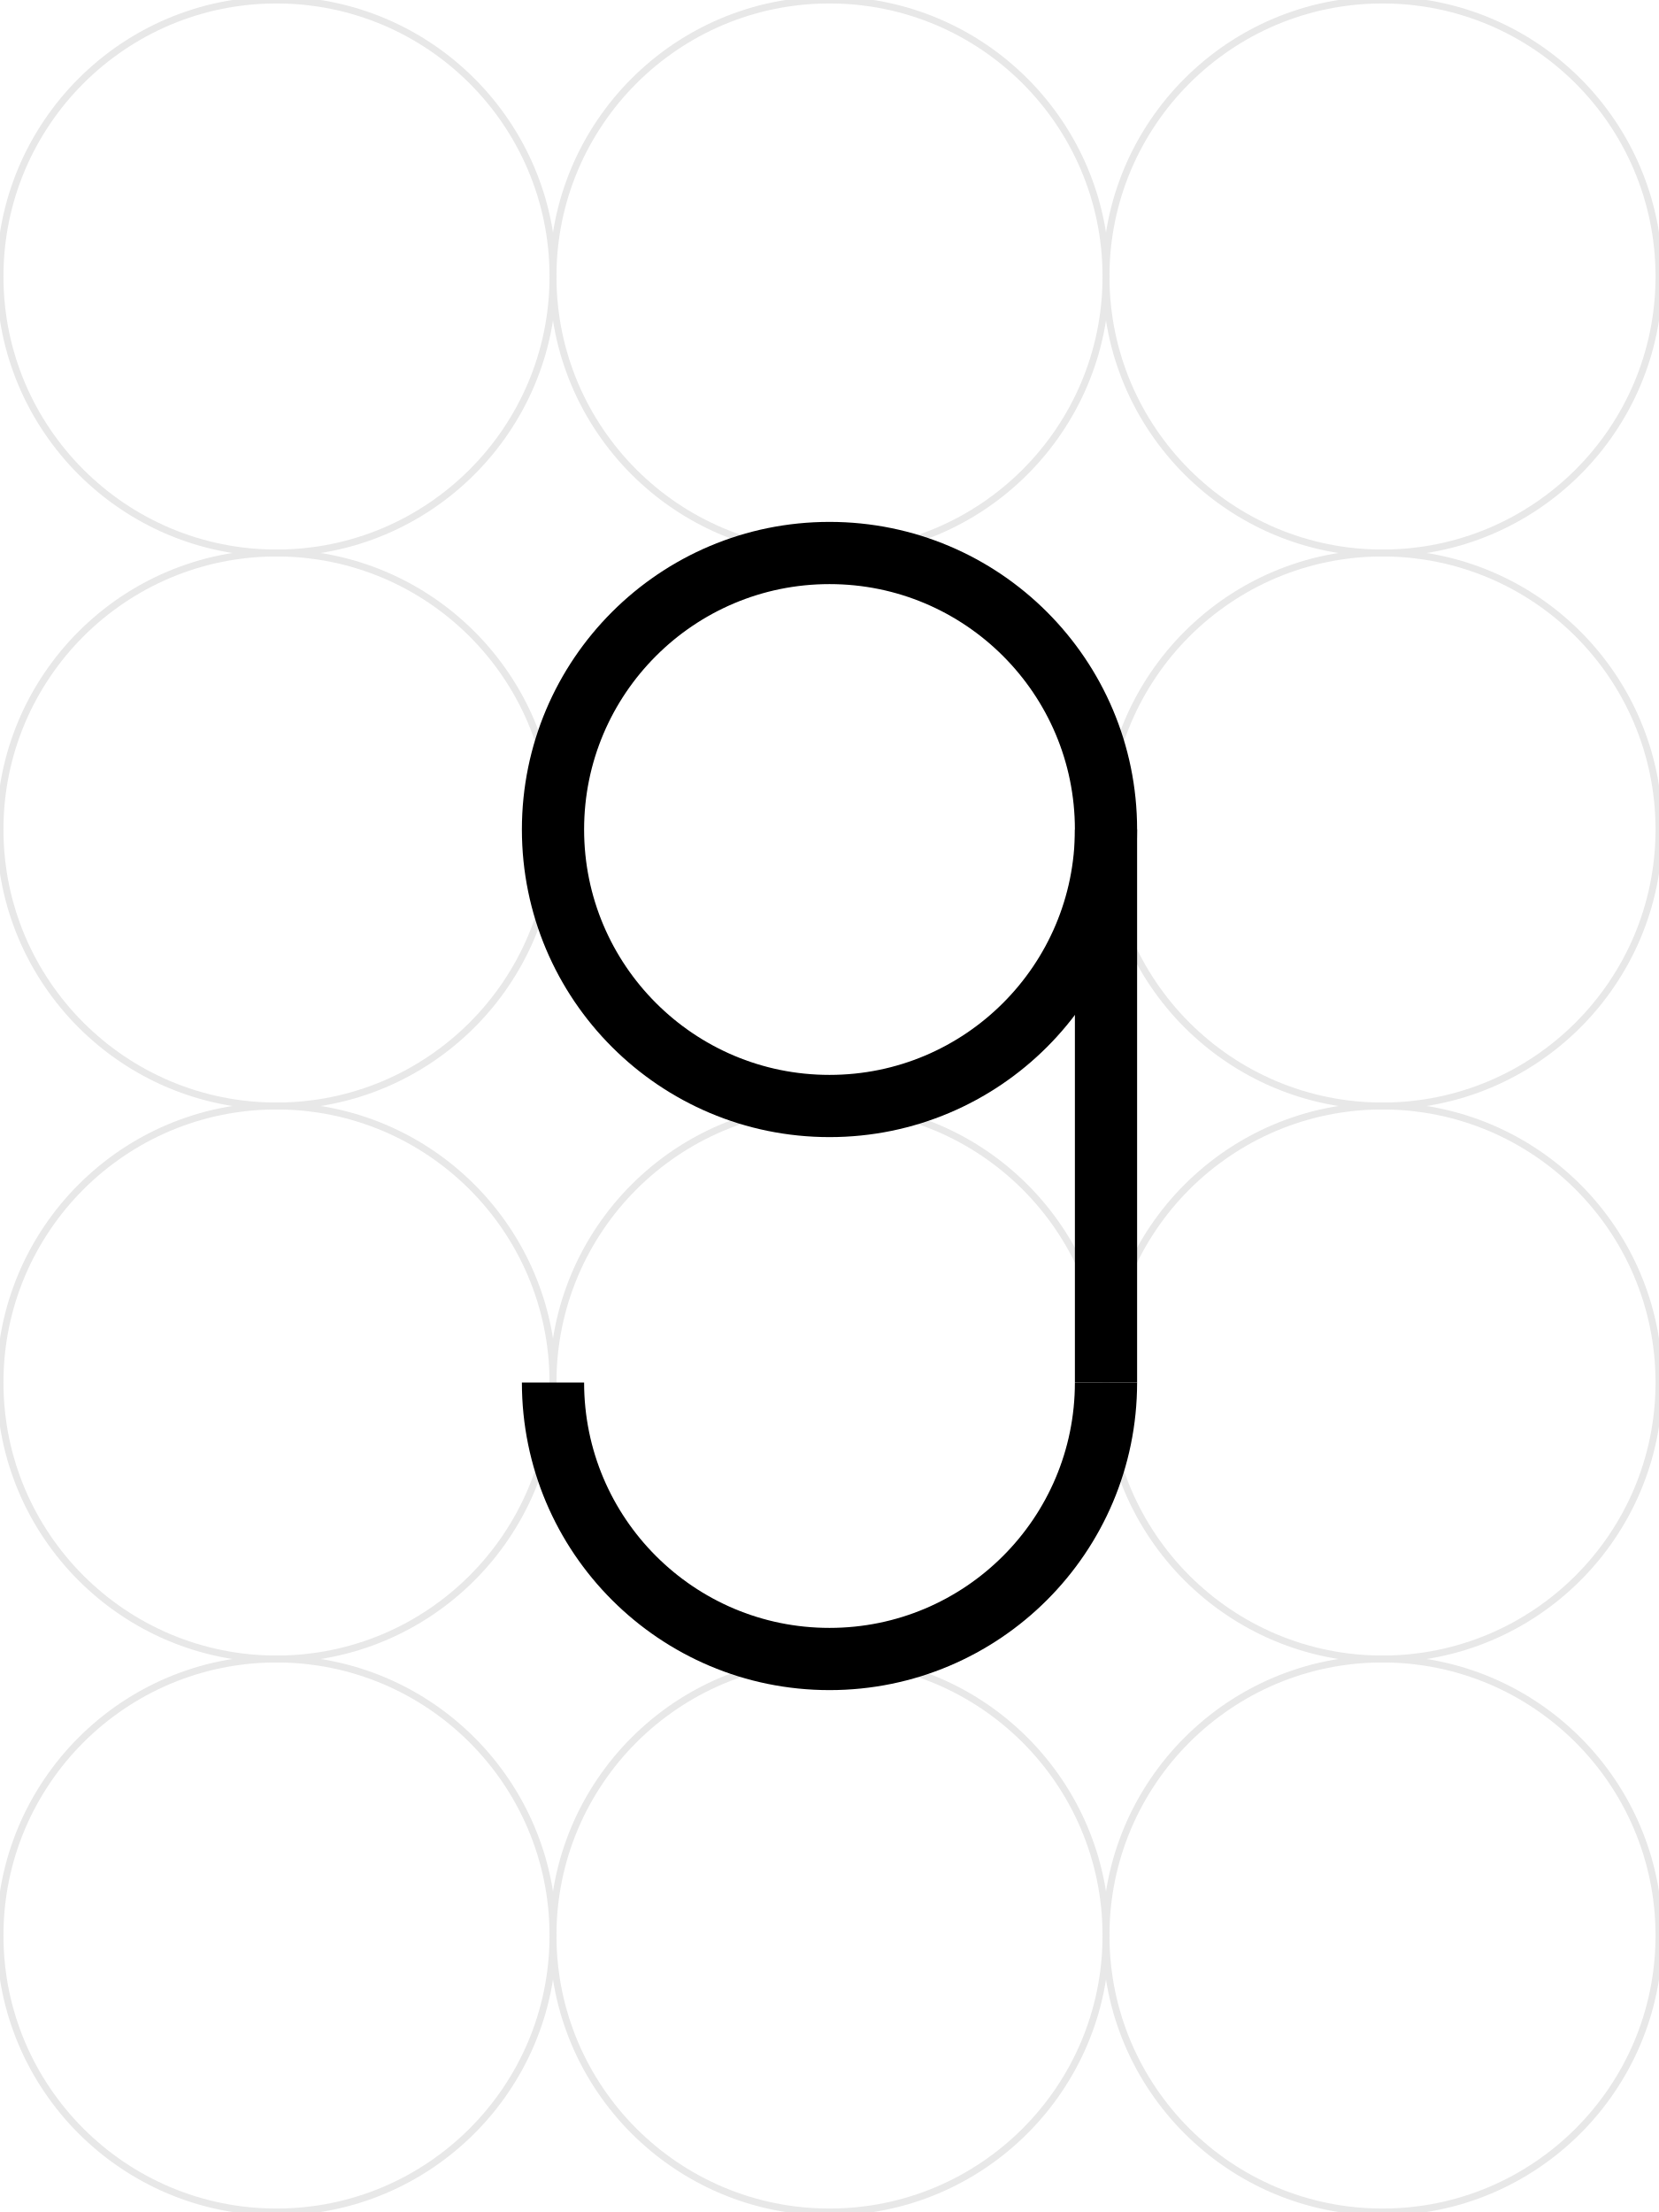
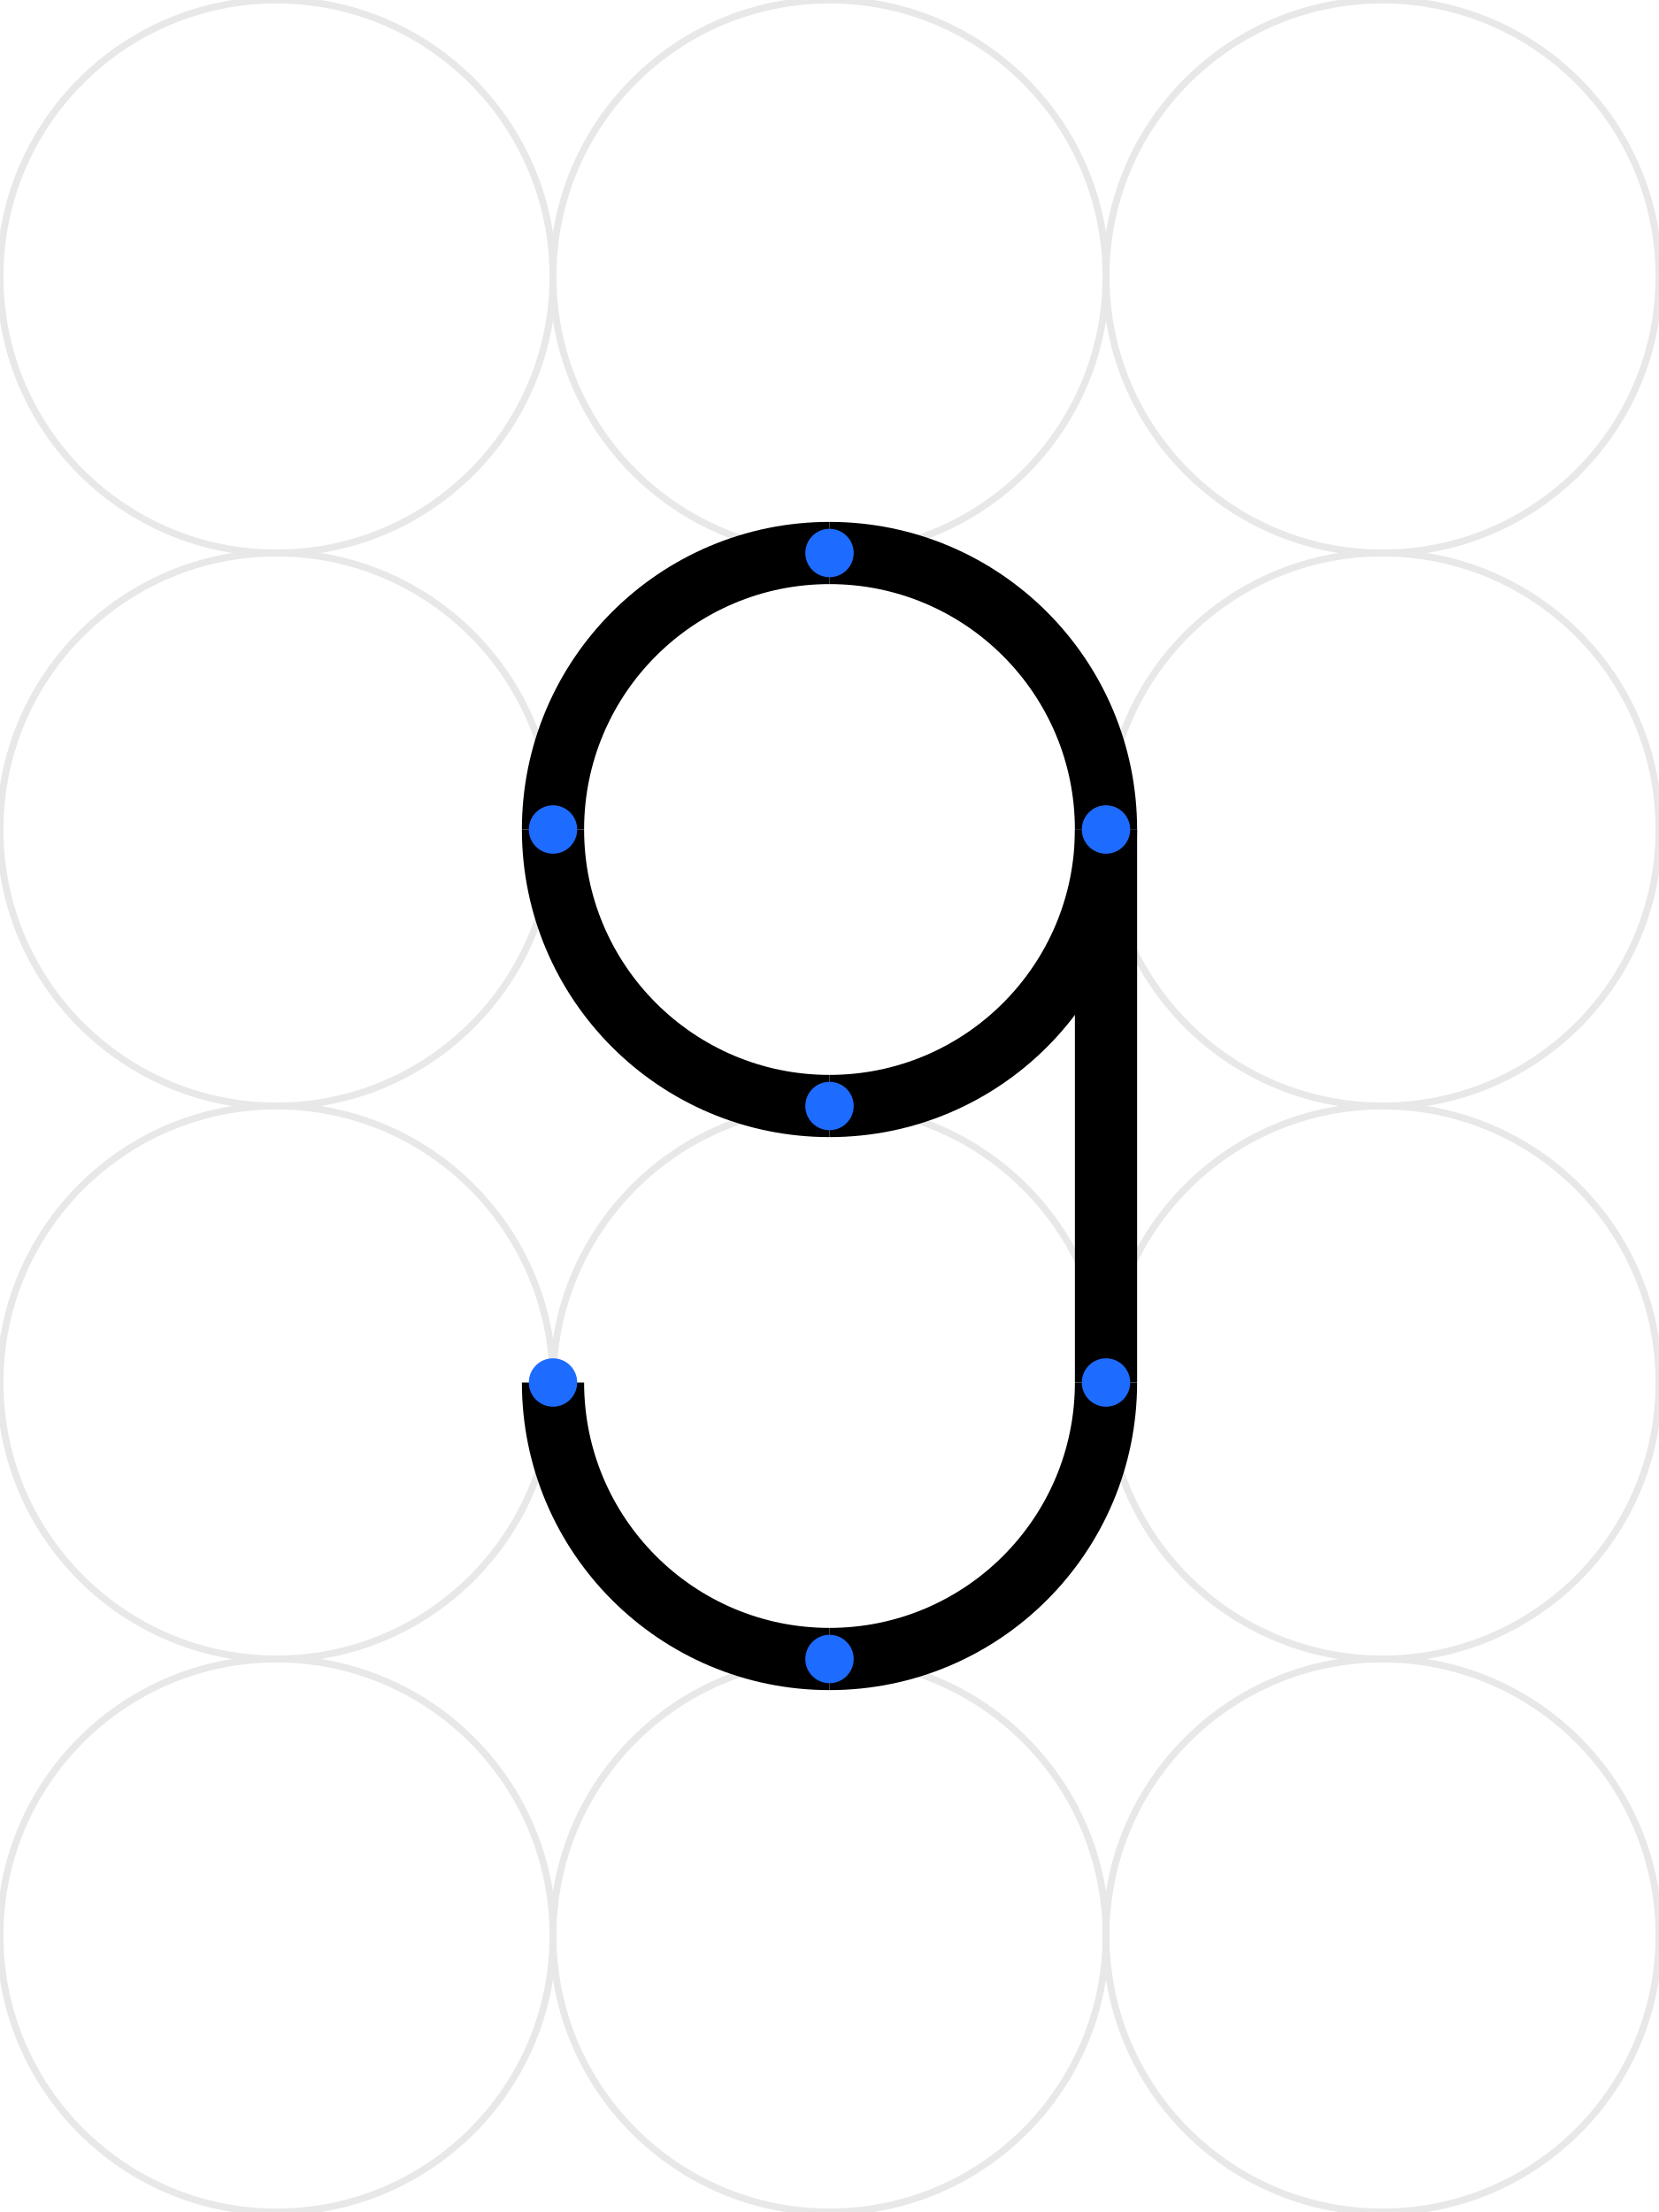
<svg xmlns="http://www.w3.org/2000/svg" viewBox="0 0 240 320" width="240" height="320">
  <rect x="0" y="0" width="100%" height="100%" fill="#fff" />
  <g fill="none" stroke="#bdbdbd" stroke-width="1" opacity="0.35">
    <circle cx="40" cy="40" r="40" />
    <circle cx="120" cy="40" r="40" />
    <circle cx="200" cy="40" r="40" />
    <circle cx="40" cy="120" r="40" />
    <circle cx="120" cy="120" r="40" />
    <circle cx="200" cy="120" r="40" />
    <circle cx="40" cy="200" r="40" />
    <circle cx="120" cy="200" r="40" />
    <circle cx="200" cy="200" r="40" />
    <circle cx="40" cy="280" r="40" />
    <circle cx="120" cy="280" r="40" />
    <circle cx="200" cy="280" r="40" />
  </g>
  <g fill="none" stroke="#000" stroke-width="9" stroke-linecap="butt" stroke-linejoin="round">
-     <path d="M 160 120 A 40 40 0 0 1 120 160 A 40 40 0 0 1 80 120 A 40 40 0 0 1 120 80 A 40 40 0 0 1 160 120" />
+     <path d="M 160 120 A 40 40 0 0 1 120 160" />
+     <path d="M 120 160 A 40 40 0 0 1 80 120" />
+     <path d="M 80 120 A 40 40 0 0 1 120 80" />
+     <path d="M 120 80 A 40 40 0 0 1 160 120" />
    <path d="M 160 120 L 160 200" />
-     <path d="M 160 200 A 40 40 0 0 1 120 240 A 40 40 0 0 1 80 200" />
+     <path d="M 160 200 A 40 40 0 0 1 120 240" />
+     <path d="M 120 240 A 40 40 0 0 1 80 200" />
+   </g>
+   <g fill="#1e6bff" stroke="none">
+     <circle cx="160" cy="120" r="3.5" />
+     <circle cx="120" cy="160" r="3.5" />
+     <circle cx="80" cy="120" r="3.5" />
+     <circle cx="120" cy="80" r="3.5" />
+     <circle cx="160" cy="200" r="3.5" />
+     <circle cx="120" cy="240" r="3.5" />
+     <circle cx="80" cy="200" r="3.5" />
  </g>
</svg>
